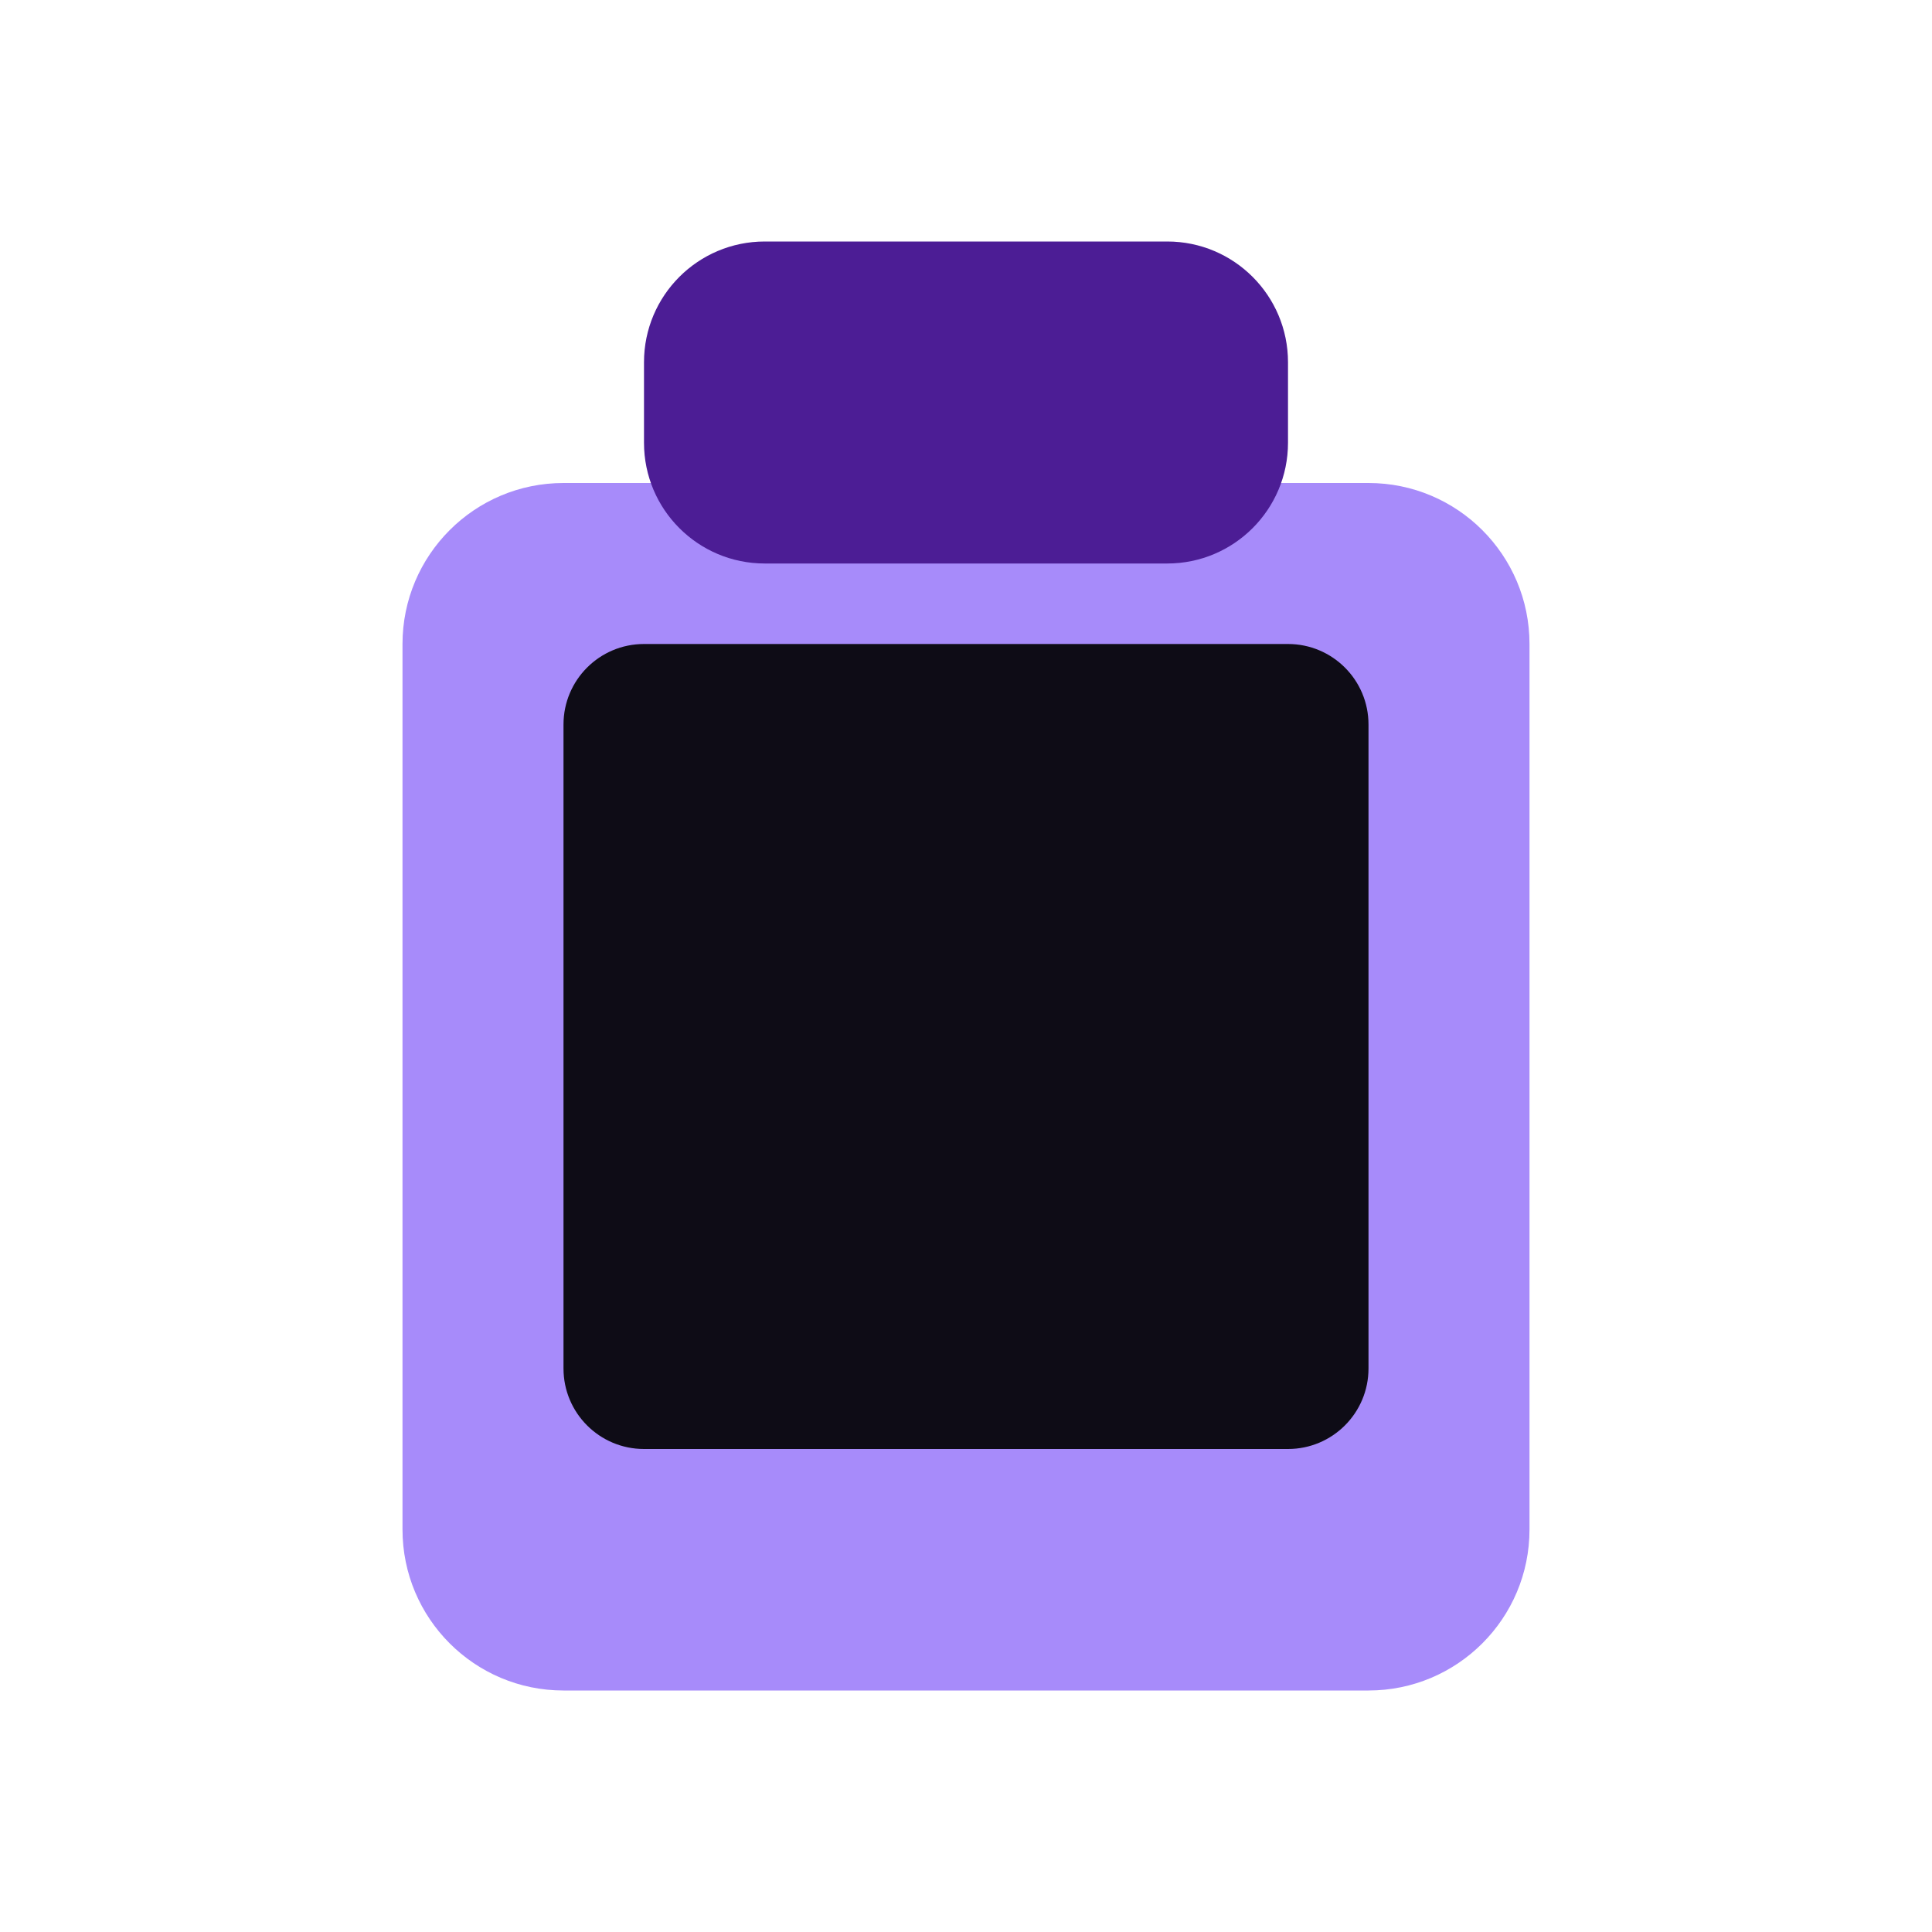
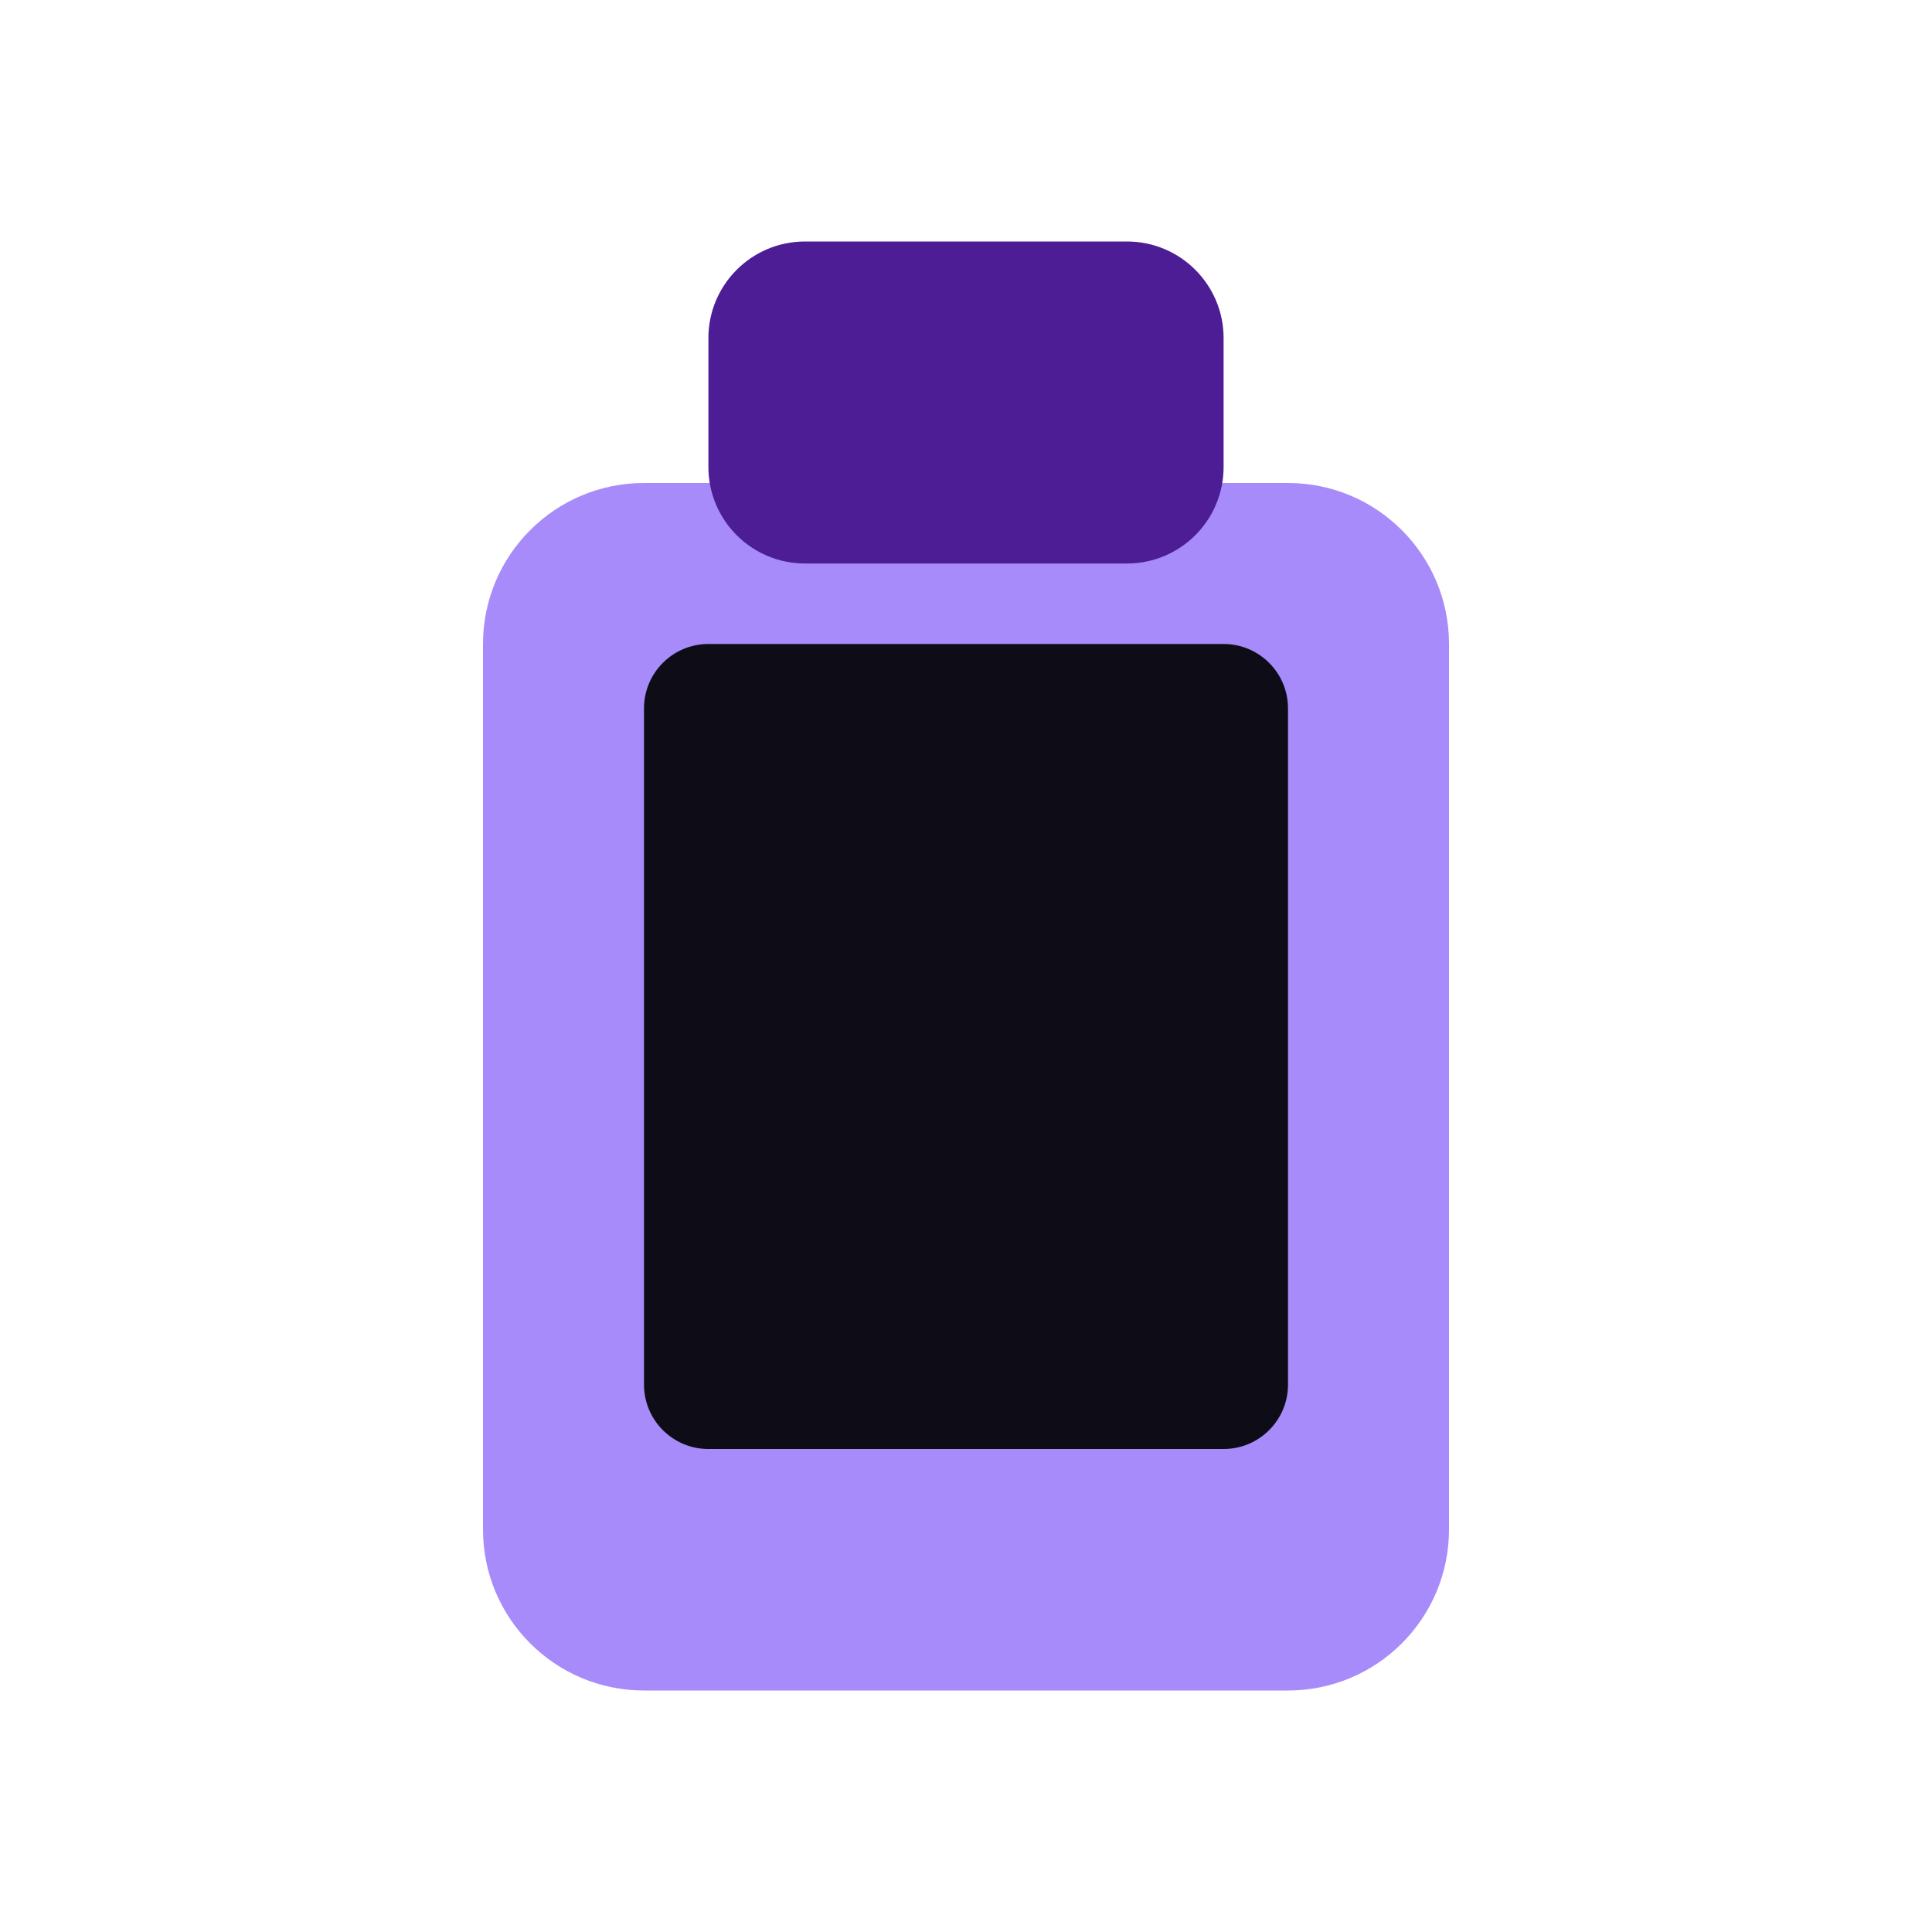
<svg xmlns="http://www.w3.org/2000/svg" width="24" height="24" viewBox="0 0 24 24">
-   <rect x="5" y="6" width="14" height="15" rx="2" fill="#a78bfa" />
-   <rect x="8" y="3" width="8" height="4" rx="1.5" fill="#4c1d95" />
-   <rect x="7" y="8" width="10" height="10" rx="1" fill="#0e0c16" />
+   <rect x="6" y="6" width="12" height="15" rx="2" fill="#a78bfa" />
+   <rect x="8.8" y="3" width="6.4" height="4" rx="1.2" fill="#4c1d95" />
+   <rect x="8" y="8" width="8" height="10" rx="0.8" fill="#0e0c16" />
</svg>
